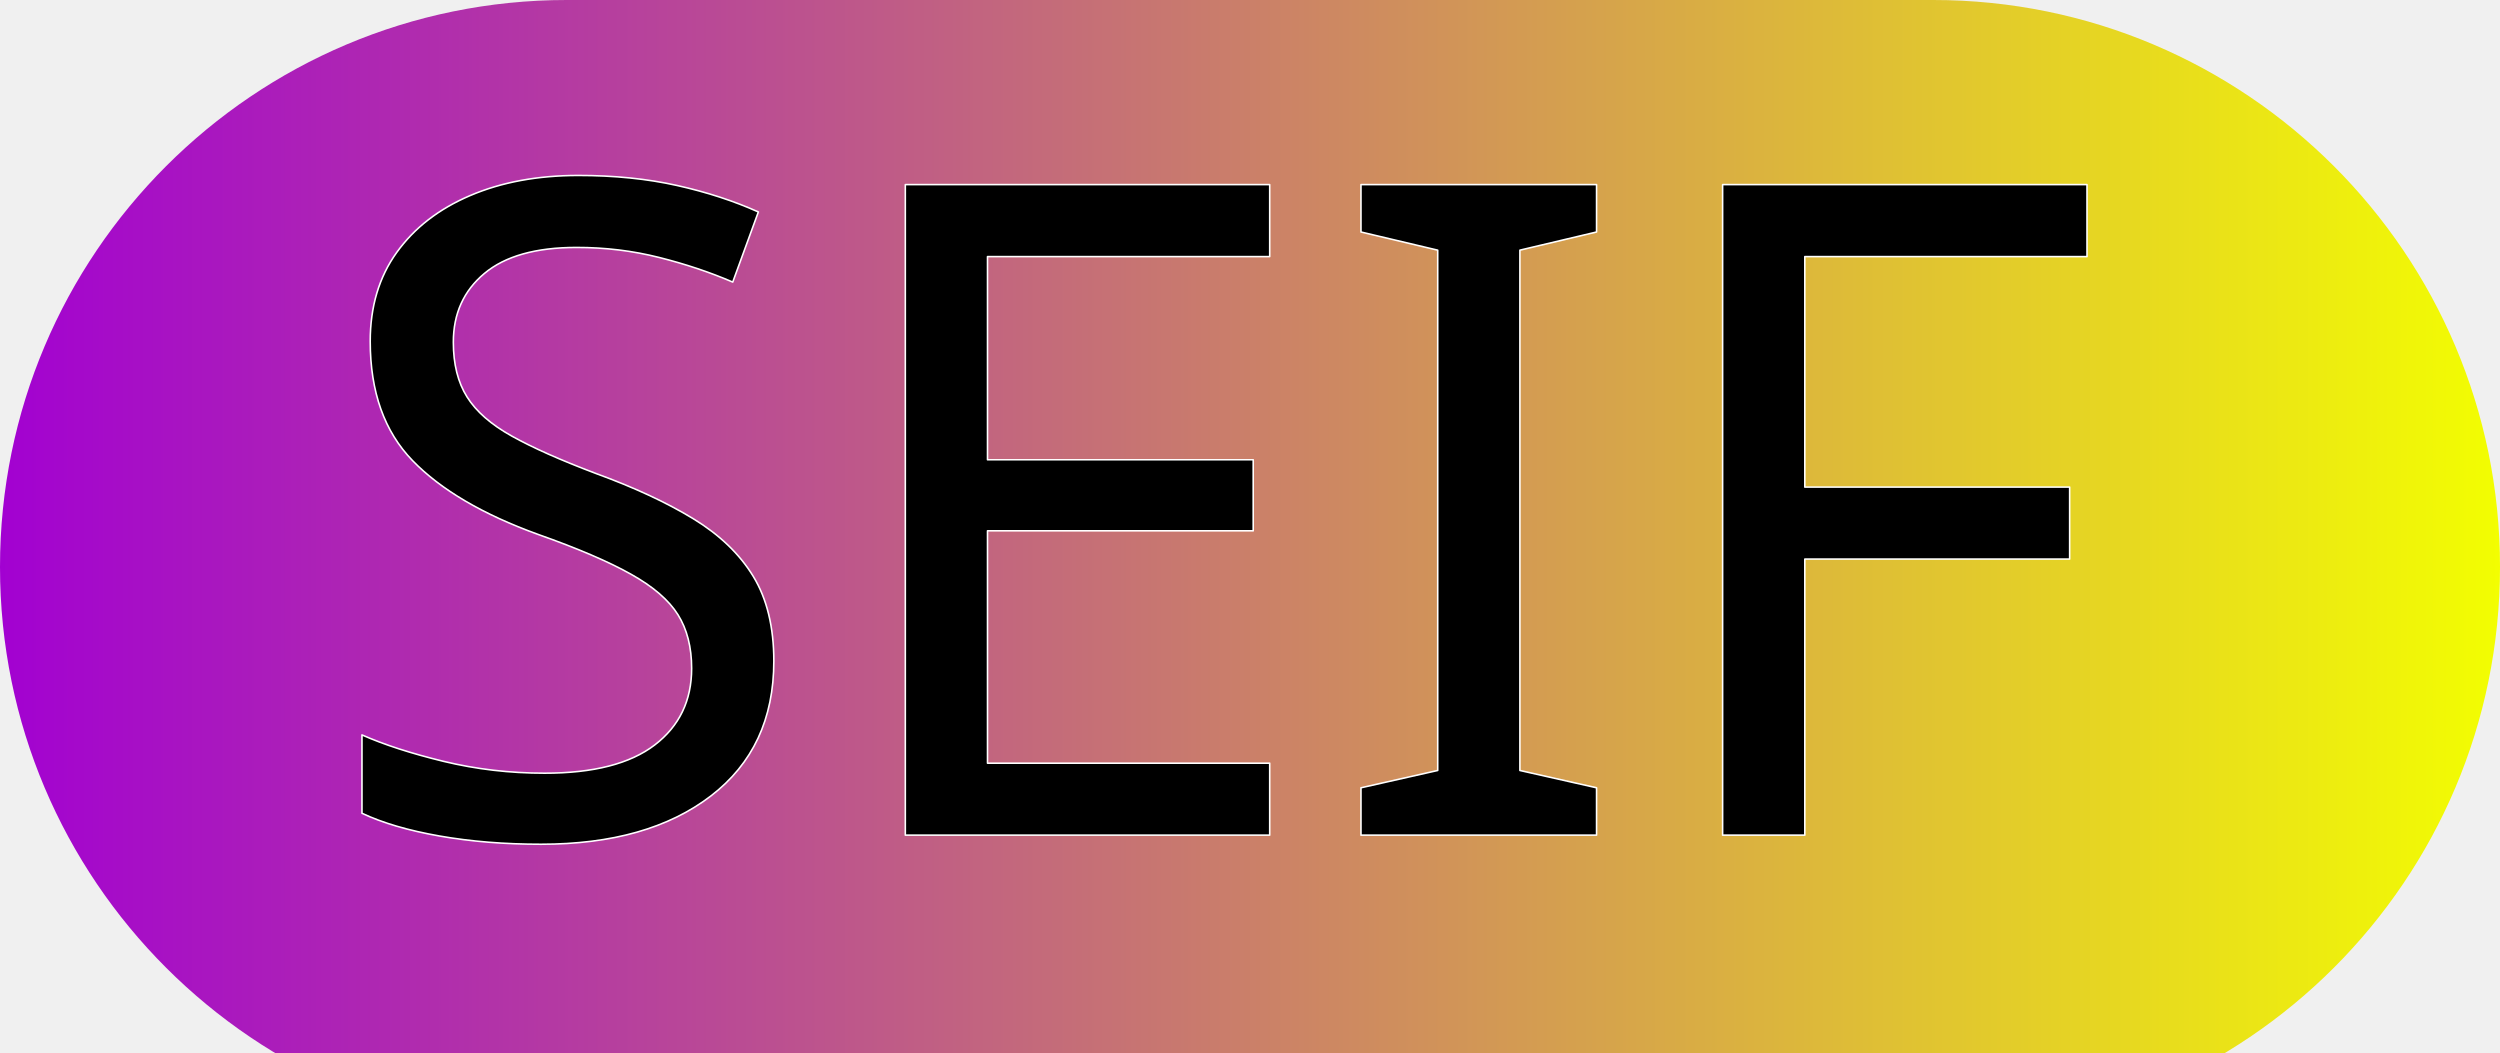
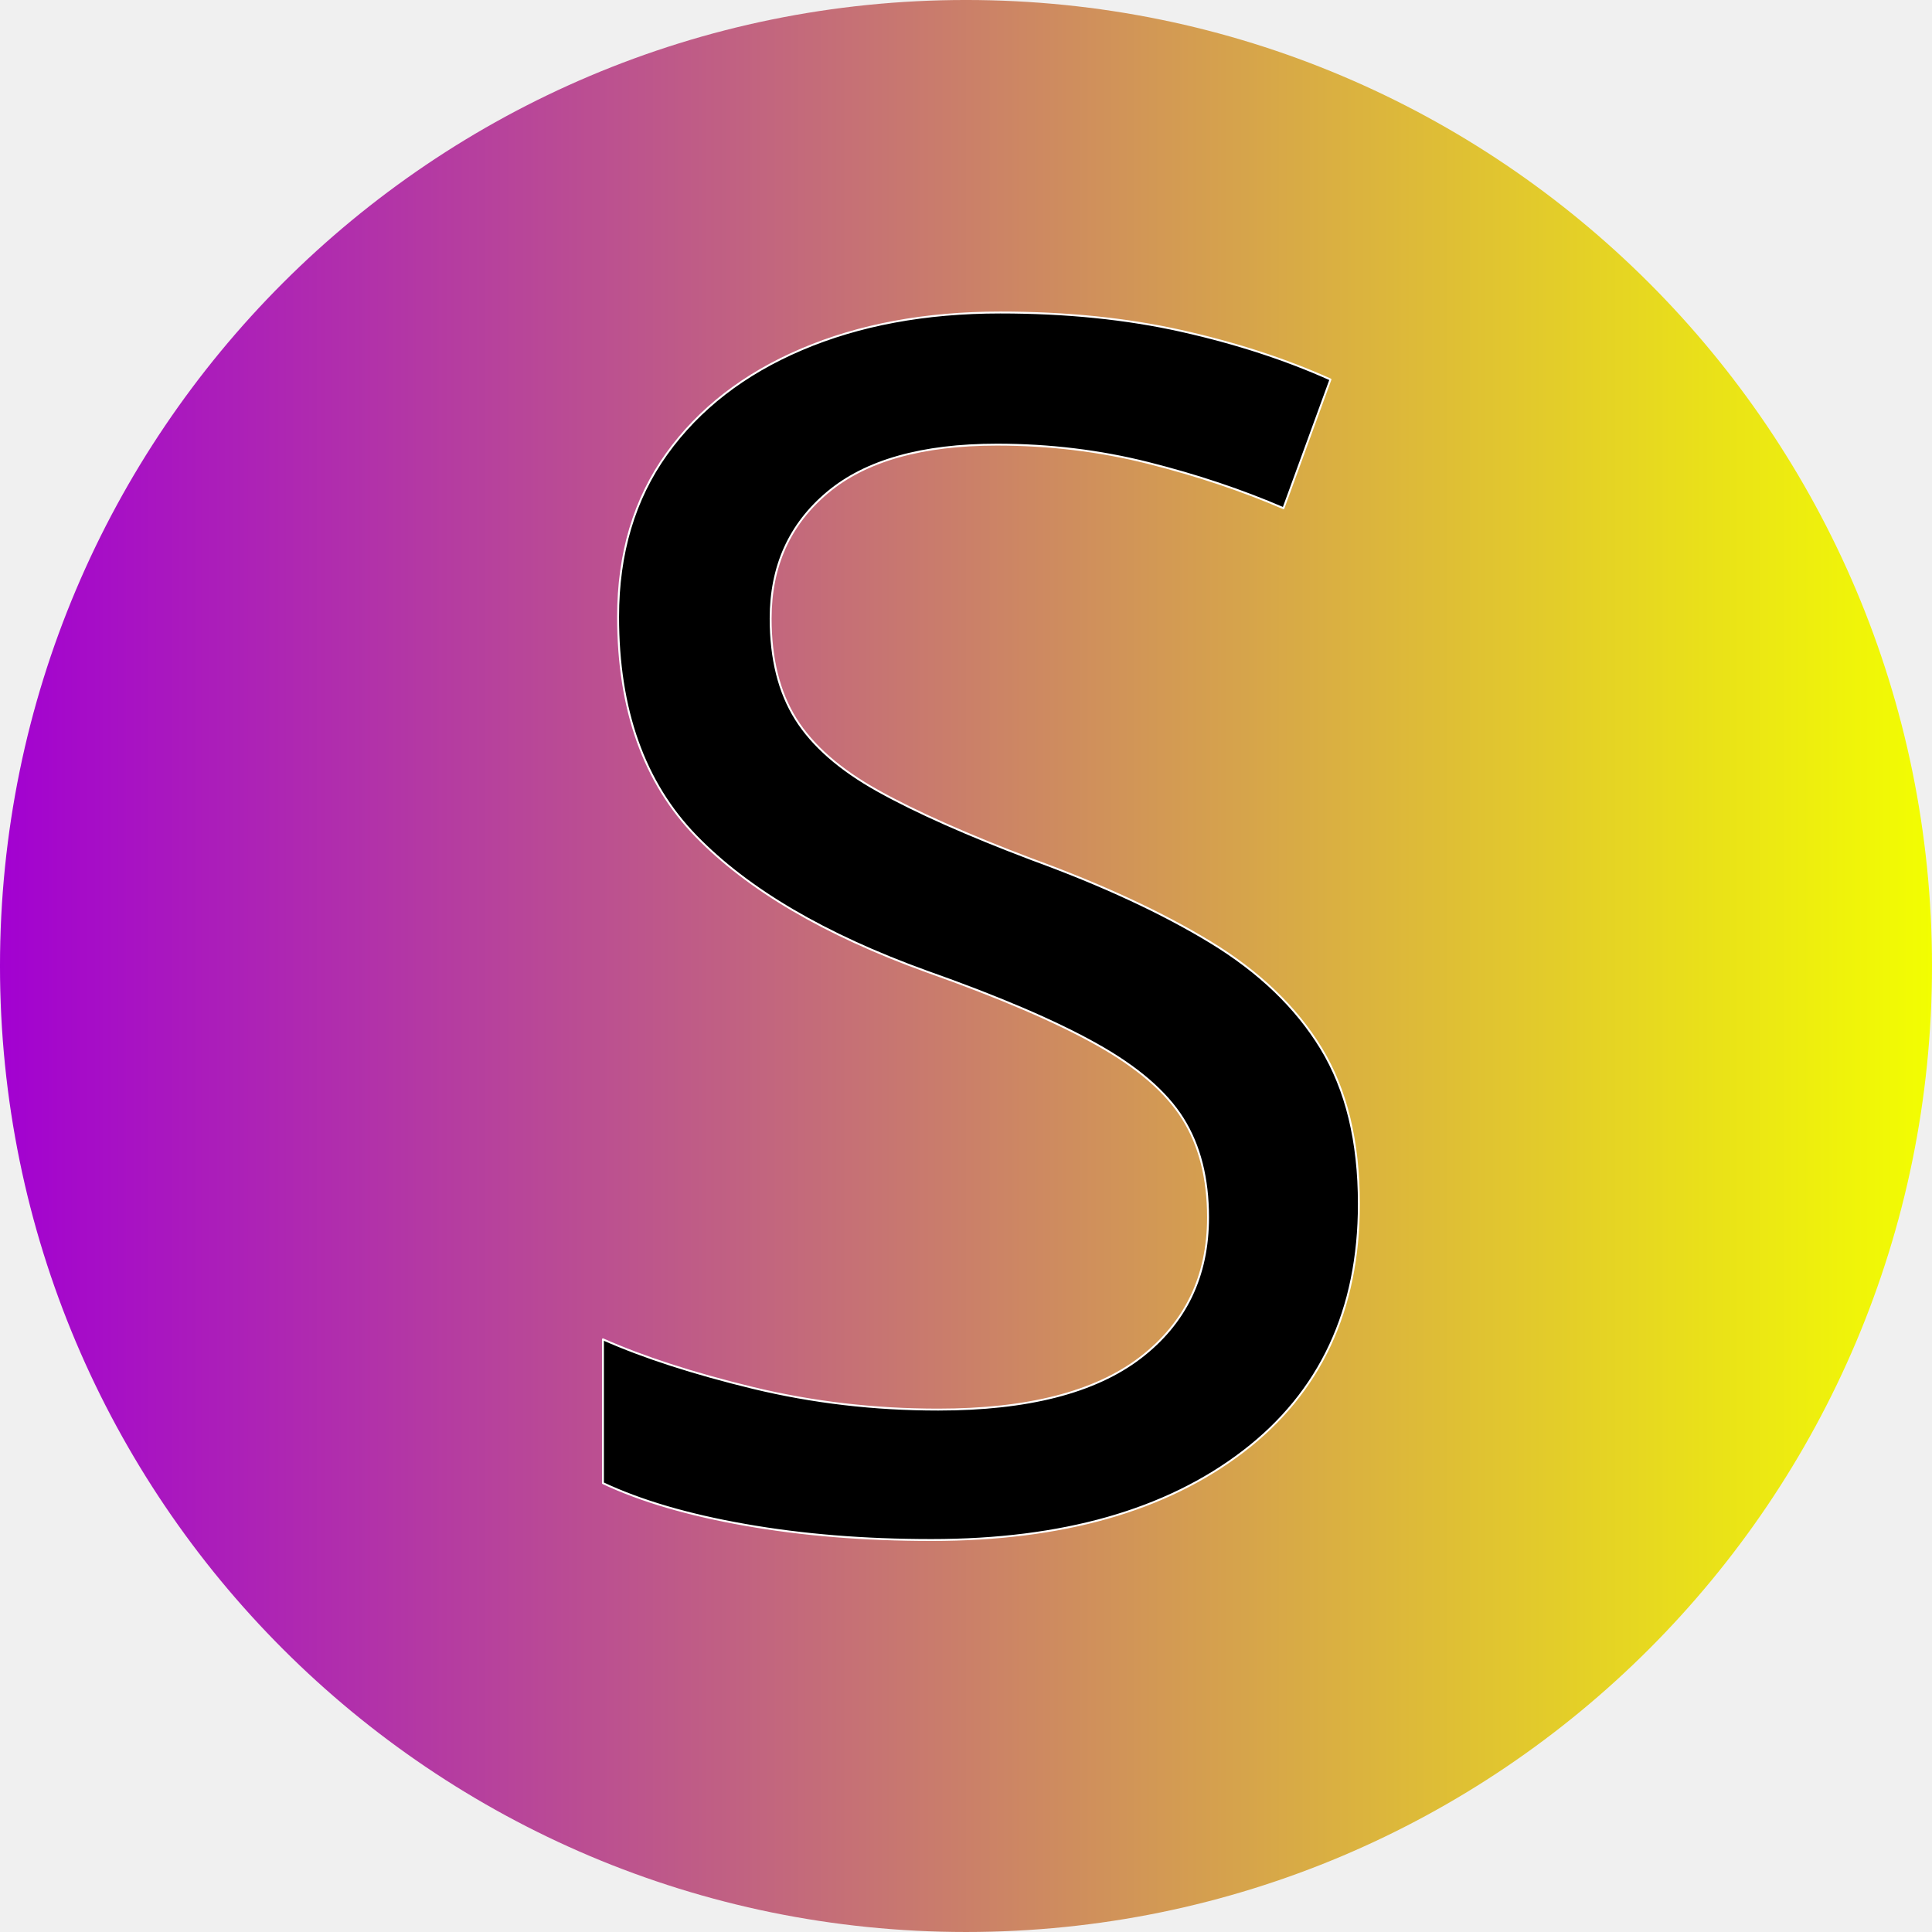
- <svg xmlns="http://www.w3.org/2000/svg" width="100%" height="100%" viewBox="0 0 950 400" version="1.1" xml:space="preserve" style="fill-rule:evenodd;clip-rule:evenodd;stroke-linejoin:round;stroke-miterlimit:2;">
-   <g transform="matrix(1.89275,0,0,1.88864,-547.086,-804.427)">
-     <g transform="matrix(1,0,0,1,109.656,59.4276)">
-       <path d="M681.302,480.572C681.302,417.615 630.299,366.501 567.478,366.501L293.211,366.501C230.39,366.501 179.387,417.615 179.387,480.572C179.387,543.53 230.39,594.644 293.211,594.644L567.478,594.644C630.299,594.644 681.302,543.53 681.302,480.572Z" style="fill:url(#_Linear1);" />
+ <svg xmlns="http://www.w3.org/2000/svg" width="100%" height="100%" viewBox="0 0 400 400" version="1.1" xml:space="preserve" style="fill-rule:evenodd;clip-rule:evenodd;stroke-linejoin:round;stroke-miterlimit:2;">
+   <g transform="matrix(1.89275,0,0,1.88864,-825.498,-807.839)">
+     <g transform="matrix(0.537502,0,0,0.538672,371.887,507.28)">
+       <circle cx="316.121" cy="48.919" r="196.588" style="fill:url(#_Linear1);" />
    </g>
-     <g transform="matrix(1,0,0,1,-26.7466,89.5718)">
-       <g transform="matrix(183.333,0,0,183.333,751.87,504.393)">
+     <g transform="matrix(1,0,0,1,113.63,90.3343)">
+       <g transform="matrix(183.333,0,0,183.333,480.809,504.393)">
            </g>
-       <text x="379.116px" y="504.393px" style="font-family:'Algerian', fantasy;font-stretch:extra-condensed;font-size:183.333px;stroke:white;stroke-width:0.32px;">SEIF</text>
+       <text x="379.116px" y="504.393px" style="font-family:'Algerian', fantasy;font-stretch:extra-condensed;font-size:183.333px;stroke:white;stroke-width:0.21px;">S</text>
    </g>
  </g>
  <defs>
-     <linearGradient id="_Linear1" x1="0" y1="0" x2="1" y2="0" gradientUnits="userSpaceOnUse" gradientTransform="matrix(501.915,0,0,228.143,179.387,480.572)">
+     <linearGradient id="_Linear1" x1="0" y1="0" x2="1" y2="0" gradientUnits="userSpaceOnUse" gradientTransform="matrix(393.175,0,0,393.175,119.533,48.9188)">
      <stop offset="0" style="stop-color:rgb(162,0,210);stop-opacity:1" />
      <stop offset="1" style="stop-color:rgb(243,255,0);stop-opacity:1" />
    </linearGradient>
  </defs>
</svg>
